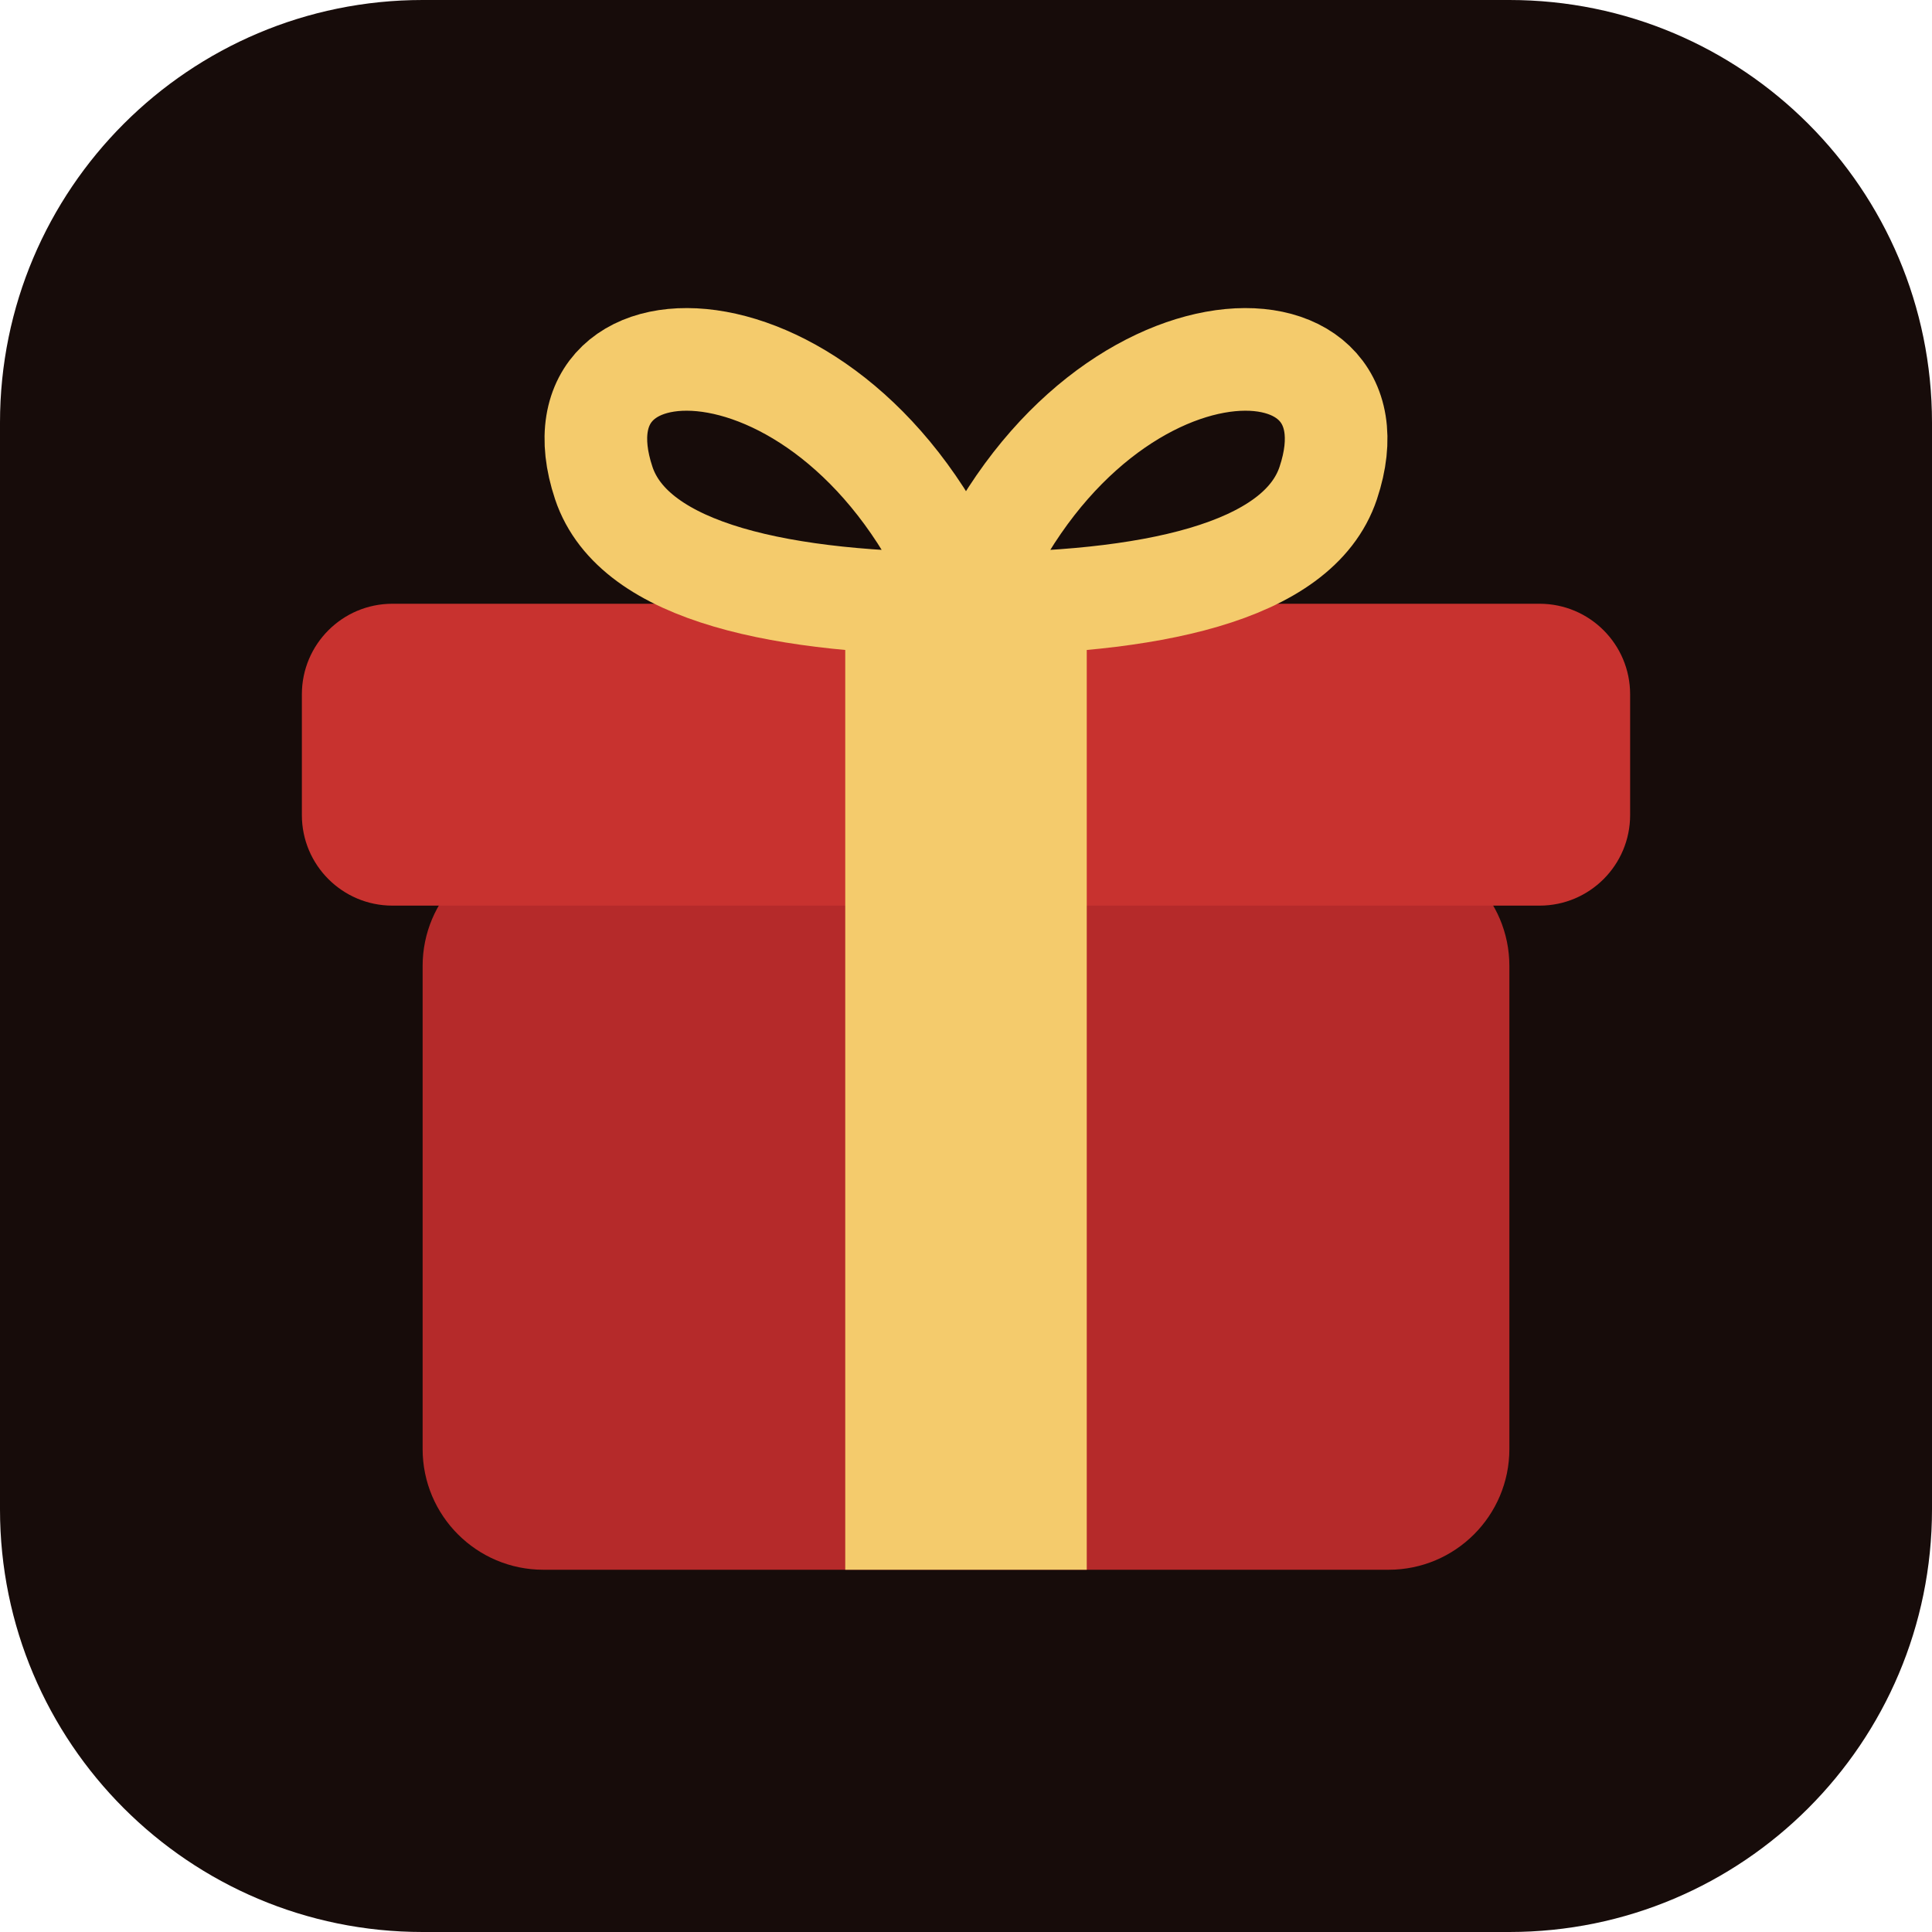
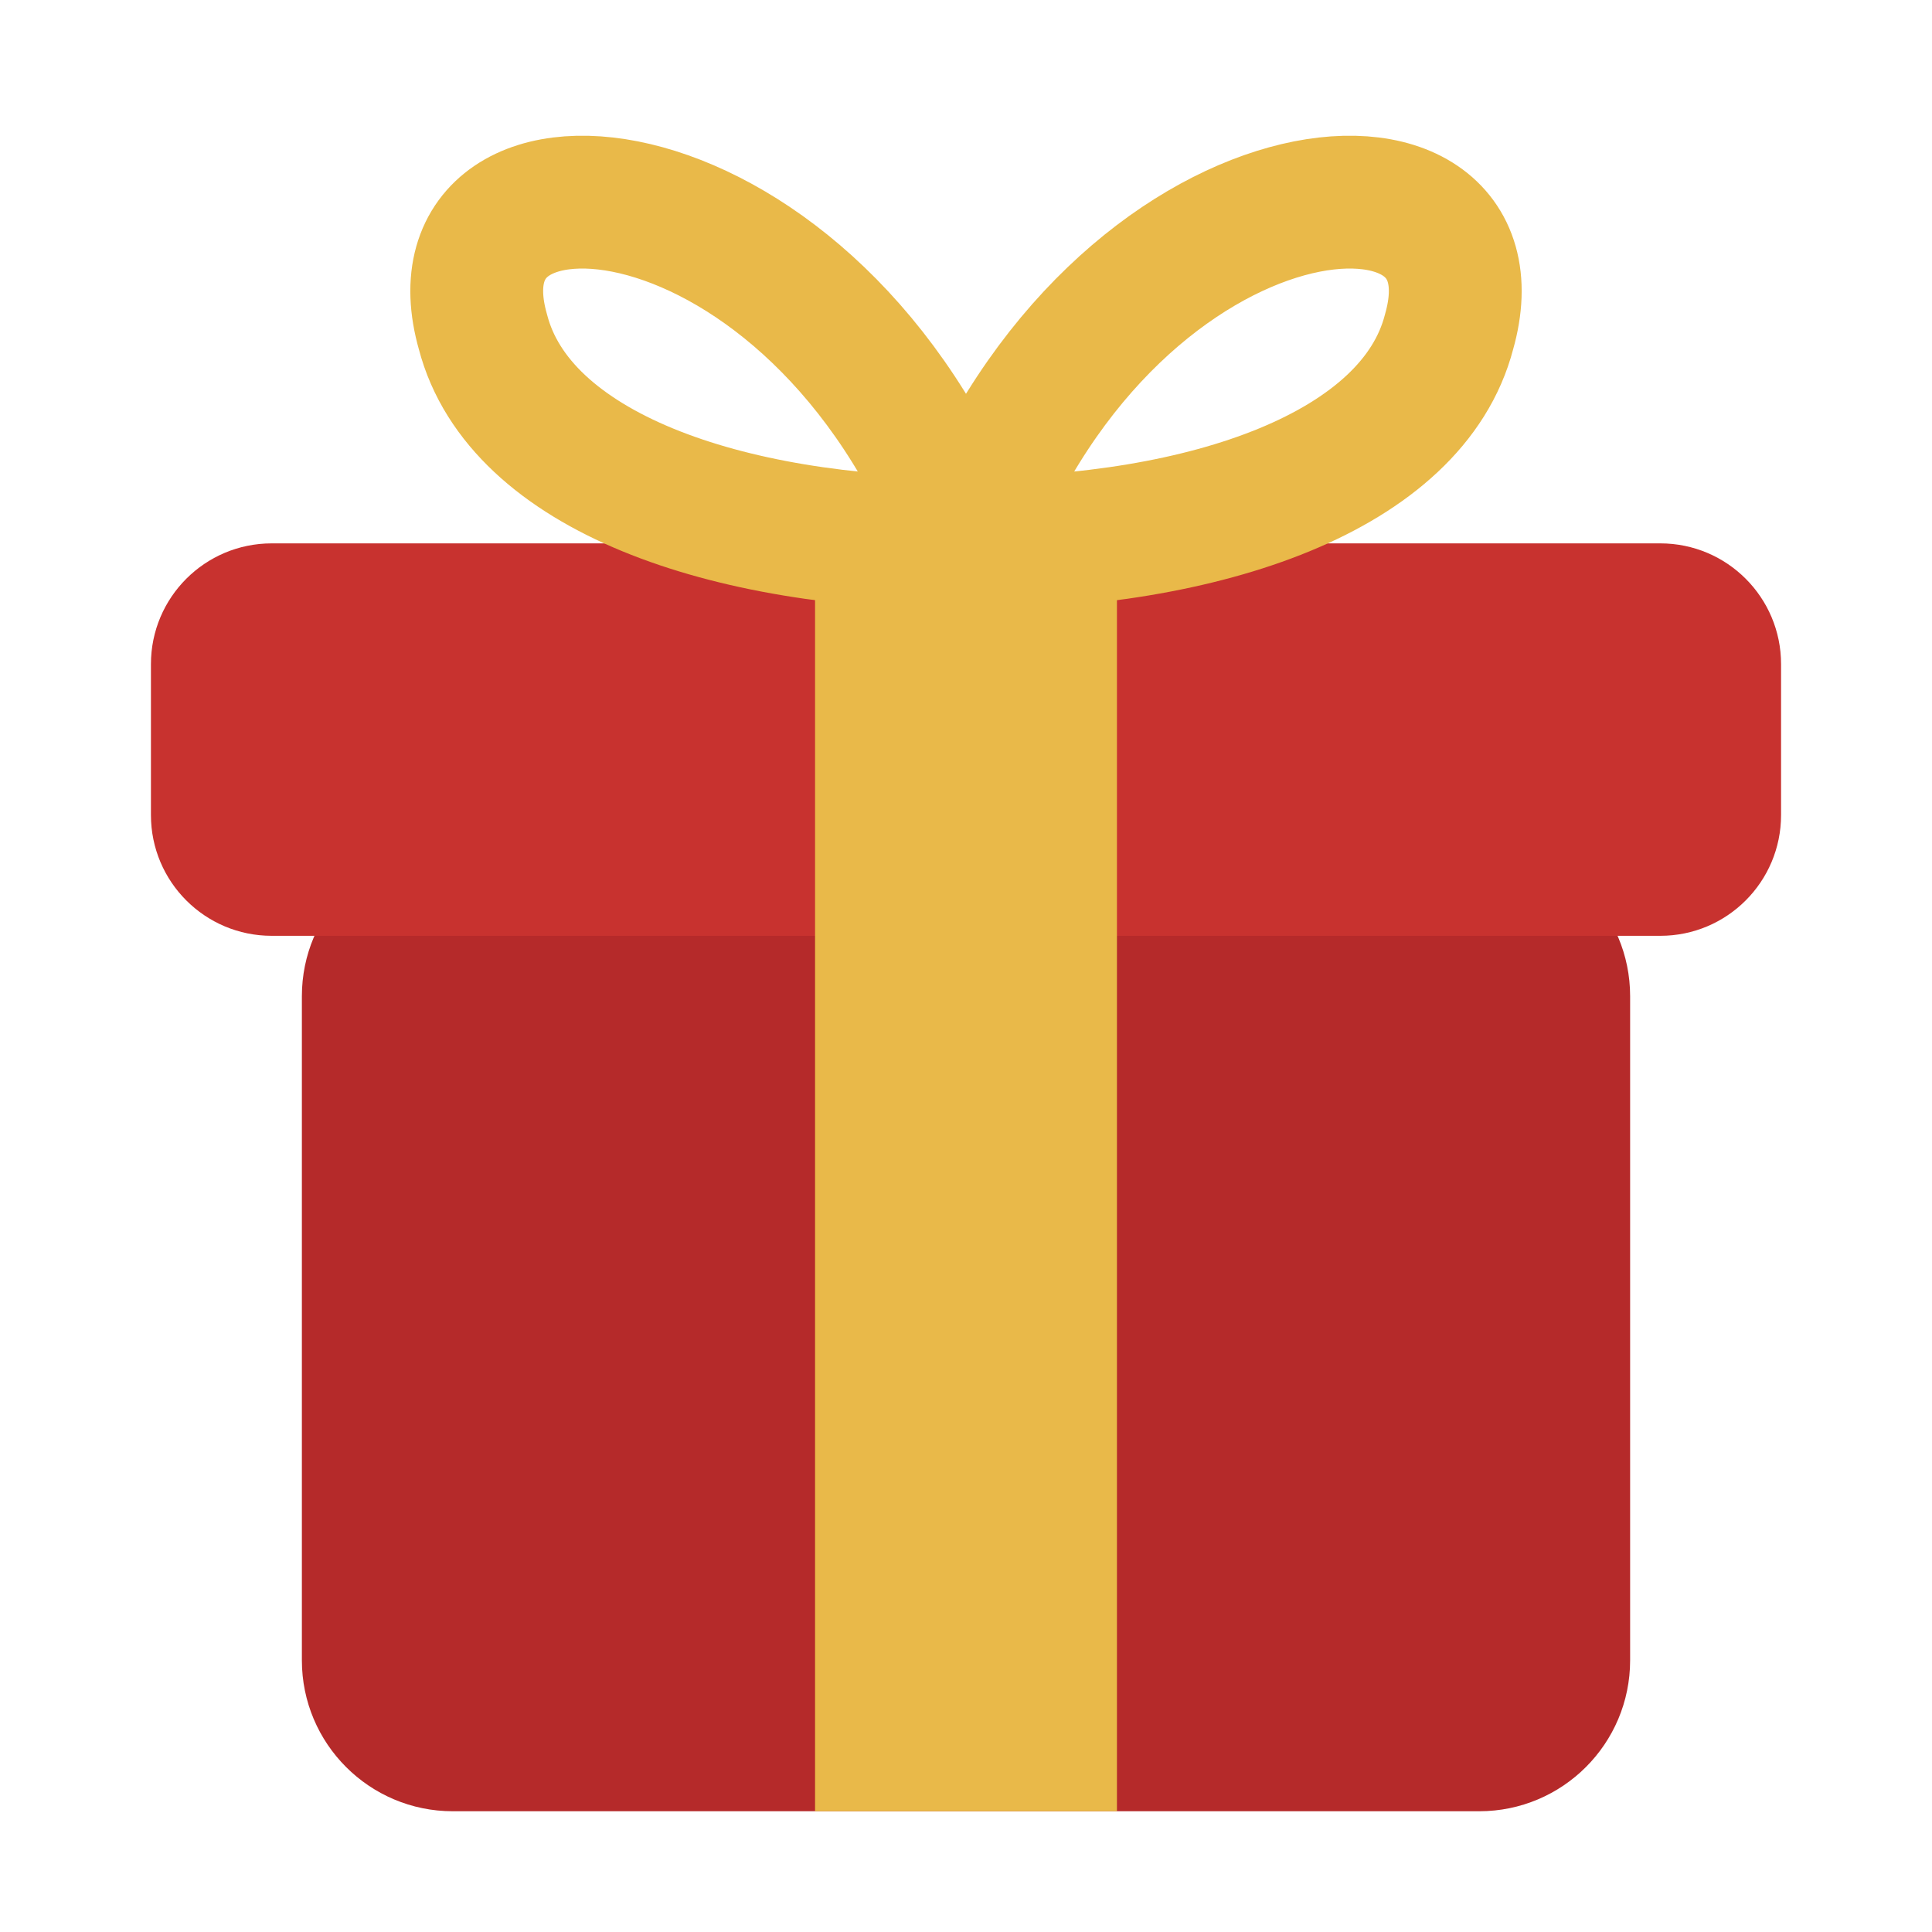
<svg xmlns="http://www.w3.org/2000/svg" viewBox="0 0 32 32">
-   <rect width="32" height="32" rx="7" fill="#170c0a" />
-   <rect x="7" y="14" width="18" height="12" rx="2" fill="#b52a2a" />
-   <rect x="5" y="10" width="22" height="5" rx="1.500" fill="#c8322f" />
-   <rect x="14" y="10" width="4" height="16" fill="#f4cb6c" />
-   <path d="M16 10c-2-5-7-5-6-2 .5 1.500 3 2 6 2zm0 0c2-5 7-5 6-2-.5 1.500-3 2-6 2z" fill="none" stroke="#f4cb6c" stroke-width="1.700" />
+   <rect x="5" y="14" width="22" height="16" rx="2.500" fill="#b52a2a" />
+   <rect x="2.500" y="9" width="27" height="6.500" rx="2" fill="#c8322f" />
+   <rect x="13.500" y="9" width="5" height="21" fill="#e9b949" />
+   <path d="M16 9c-2.500-6.500-9-7-8-3.500C8.600 7.800 12 9 16 9zm0 0c2.500-6.500 9-7 8-3.500C23.400 7.800 20 9 16 9z" fill="none" stroke="#e9b949" stroke-width="2.200" stroke-linejoin="round" />
</svg>
